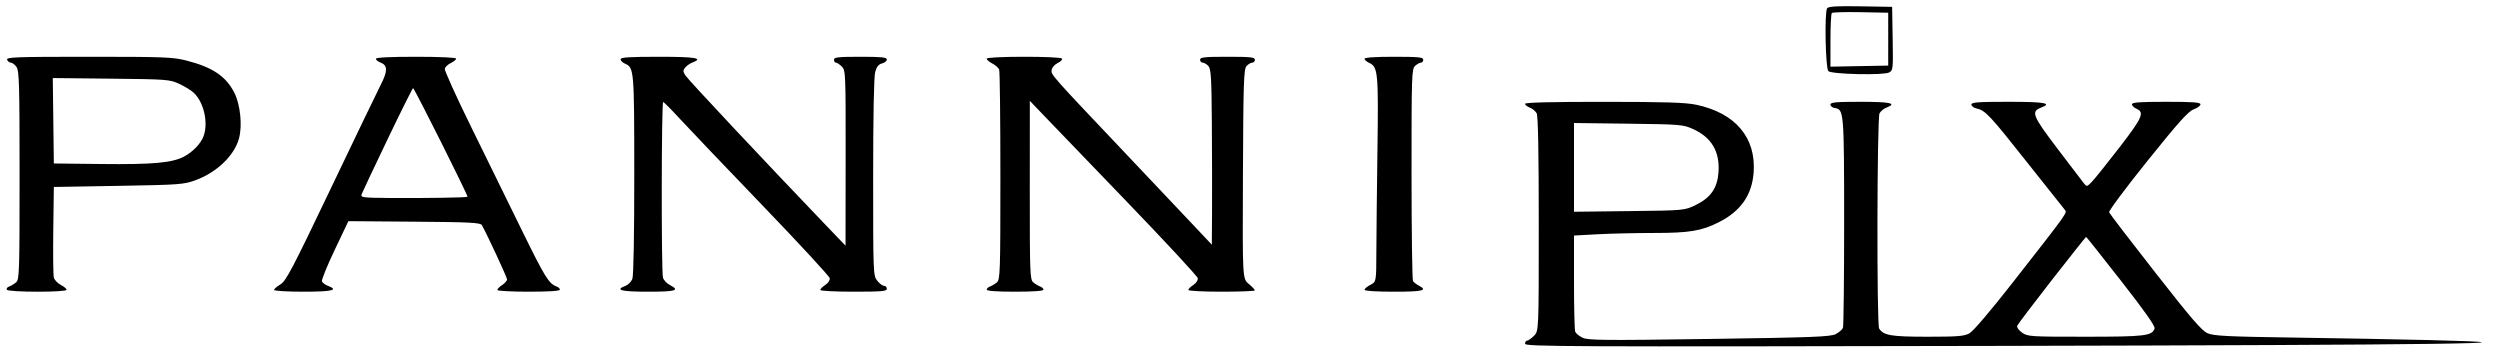
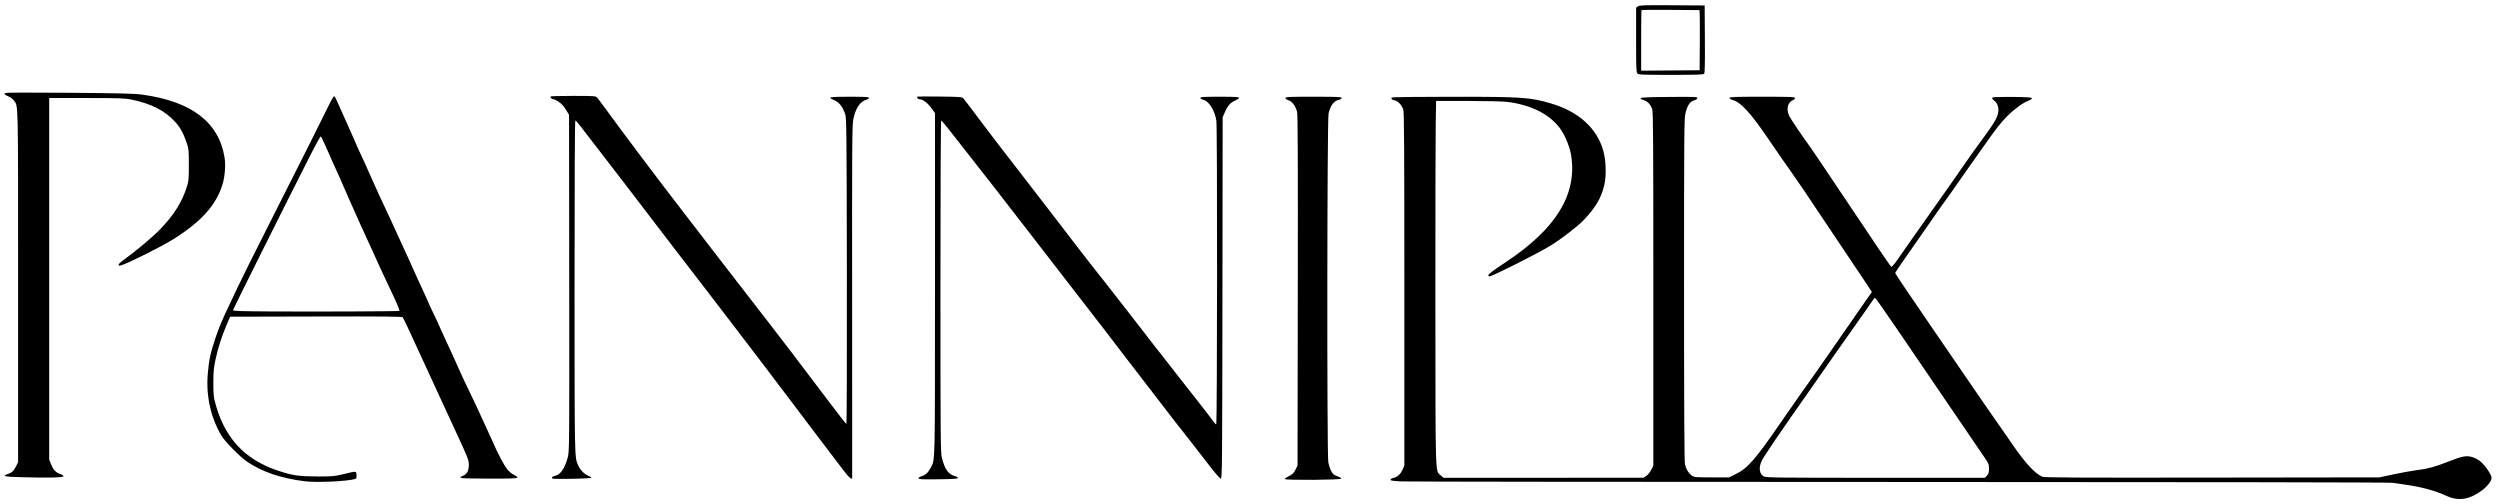
- <svg xmlns="http://www.w3.org/2000/svg" width="1277" height="181" viewBox="0 0 1277 181">
-   <path fill-rule="evenodd" d="M 933.306 4.226 C 931.891 6.068, 932.447 34.846, 933.926 36.329 C 935.538 37.944, 962.119 38.542, 964.951 37.026 C 966.967 35.947, 967.038 35.273, 966.775 19.702 L 966.5 3.5 950.392 3.226 C 938.257 3.019, 934.044 3.266, 933.306 4.226 M 935.693 6.64 C 935.312 7.022, 935 13.345, 935 20.693 L 935 34.053 949.75 33.777 L 964.5 33.5 964.5 20 L 964.5 6.5 950.443 6.224 C 942.712 6.072, 936.074 6.259, 935.693 6.64 M 3.638 30.5 C 3.955 31.325, 4.815 32, 5.55 32 C 6.285 32, 7.587 33, 8.443 34.223 C 9.805 36.166, 10 43.106, 10 89.568 C 10 138.921, 9.876 142.797, 8.25 144.193 C 7.287 145.02, 5.684 145.986, 4.687 146.341 C 3.689 146.696, 3.153 147.439, 3.496 147.993 C 4.318 149.324, 34 149.356, 34 148.026 C 34 147.49, 32.657 146.357, 31.014 145.507 C 29.372 144.658, 27.783 142.959, 27.482 141.732 C 27.181 140.504, 27.062 129.6, 27.217 117.5 L 27.5 95.5 60.5 94.934 C 91.676 94.4, 93.85 94.241, 99.826 92.067 C 110.701 88.11, 119.717 79.458, 122.084 70.708 C 123.859 64.142, 122.762 53.384, 119.705 47.38 C 115.413 38.951, 108.555 34.339, 95.259 30.938 C 88.347 29.171, 83.959 29, 45.371 29 C 8.175 29, 3.132 29.181, 3.638 30.5 M 192 30.025 C 192 30.588, 193.063 31.454, 194.363 31.948 C 198.052 33.35, 198.099 36.243, 194.547 43.184 C 192.77 46.658, 181.233 70.609, 168.908 96.408 C 149.245 137.57, 146.102 143.554, 143.25 145.257 C 141.463 146.324, 140 147.603, 140 148.099 C 140 148.594, 146.75 149, 155 149 C 169.79 149, 173.216 148.173, 167.474 145.99 C 166.085 145.462, 164.722 144.438, 164.444 143.715 C 164.167 142.992, 167.092 135.78, 170.944 127.687 L 177.949 112.973 211.616 113.237 C 240.308 113.461, 245.409 113.722, 246.135 115 C 248.8 119.691, 259 141.66, 259 142.709 C 259 143.393, 257.875 144.691, 256.5 145.592 C 255.125 146.493, 254 147.628, 254 148.115 C 254 148.602, 261.2 149, 270 149 C 280.325 149, 286 148.634, 286 147.969 C 286 147.401, 285.212 146.658, 284.25 146.317 C 280.388 144.947, 278.276 141.518, 266.504 117.5 C 259.764 103.75, 248.094 79.971, 240.57 64.658 C 233.045 49.345, 227.032 36.074, 227.207 35.166 C 227.381 34.258, 228.756 32.925, 230.262 32.203 C 231.768 31.481, 233 30.465, 233 29.945 C 233 29.382, 224.711 29, 212.5 29 C 199.17 29, 192 29.358, 192 30.025 M 317 30.263 C 317 30.957, 318.005 31.97, 319.232 32.513 C 323.9 34.577, 323.97 35.407, 323.985 89.185 C 323.994 119.976, 323.615 140.884, 323.018 142.453 C 322.478 143.874, 320.903 145.467, 319.518 145.993 C 313.879 148.137, 317.173 149, 331 149 C 345.35 149, 347.49 148.339, 342.127 145.566 C 340.547 144.749, 338.978 143.05, 338.641 141.79 C 337.752 138.473, 337.858 51.98, 338.75 52.108 C 339.163 52.167, 342.861 55.88, 346.968 60.358 C 351.075 64.836, 369.975 84.651, 388.968 104.391 C 407.961 124.13, 423.64 141.089, 423.811 142.077 C 423.994 143.134, 423.068 144.564, 421.561 145.552 C 420.153 146.475, 419 147.628, 419 148.115 C 419 148.602, 426.65 149, 436 149 C 450.444 149, 453 148.775, 453 147.5 C 453 146.675, 452.358 146, 451.573 146 C 450.787 146, 449.212 144.814, 448.073 143.365 C 446.038 140.779, 446 139.805, 446.006 90.615 C 446.009 59.027, 446.395 39.117, 447.05 36.758 C 447.8 34.06, 448.775 32.844, 450.545 32.399 C 451.895 32.06, 453 31.157, 453 30.392 C 453 29.272, 450.366 29, 439.5 29 C 428.167 29, 426 29.241, 426 30.5 C 426 31.325, 426.45 32, 427 32 C 427.55 32, 428.9 32.9, 430 34 C 431.942 35.942, 431.999 37.298, 431.95 80.75 L 431.9 125.5 421.2 114.343 C 391.121 82.981, 351.33 40.55, 350.064 38.489 C 348.835 36.488, 348.829 35.91, 350.023 34.472 C 350.79 33.548, 352.449 32.4, 353.709 31.921 C 359.544 29.702, 355.409 29, 336.5 29 C 321.461 29, 317 29.289, 317 30.263 M 504 29.974 C 504 30.51, 505.295 31.619, 506.879 32.437 C 508.462 33.256, 510.037 34.654, 510.379 35.545 C 510.72 36.435, 511 60.907, 511 89.927 C 511 138.938, 510.876 142.797, 509.25 144.193 C 508.288 145.02, 506.712 145.975, 505.75 146.317 C 504.788 146.658, 504 147.401, 504 147.969 C 504 148.63, 509.206 149, 518.5 149 C 527.794 149, 533 148.63, 533 147.969 C 533 147.401, 532.212 146.658, 531.25 146.317 C 530.288 145.975, 528.712 145.02, 527.75 144.193 C 526.13 142.802, 526.001 139.293, 526.018 97.095 L 526.036 51.5 532.268 58.016 C 535.696 61.6, 554.925 81.579, 575 102.415 C 595.075 123.25, 611.64 141.102, 611.811 142.086 C 611.994 143.134, 611.063 144.568, 609.561 145.552 C 608.153 146.475, 607 147.628, 607 148.115 C 607 148.602, 614.65 149, 624 149 C 633.35 149, 641 148.695, 641 148.323 C 641 147.95, 639.573 146.454, 637.829 144.998 C 634.657 142.35, 634.657 142.35, 634.893 88.932 C 635.102 41.723, 635.315 35.31, 636.72 33.757 C 637.594 32.791, 638.915 32, 639.655 32 C 640.395 32, 641 31.325, 641 30.5 C 641 29.238, 638.778 29, 627 29 C 615.222 29, 613 29.238, 613 30.5 C 613 31.325, 613.605 32, 614.345 32 C 615.085 32, 616.395 32.788, 617.256 33.75 C 618.59 35.24, 618.852 39.732, 619.02 64 C 619.128 79.675, 619.168 99.811, 619.108 108.748 L 619 124.995 608.75 114.116 C 603.112 108.132, 587.68 91.821, 574.455 77.868 C 536.598 37.928, 536.833 38.193, 537.184 35.729 C 537.361 34.492, 538.719 32.936, 540.27 32.195 C 541.793 31.468, 542.779 30.451, 542.46 29.936 C 541.673 28.661, 504 28.699, 504 29.974 M 697 30.021 C 697 30.583, 698.112 31.55, 699.471 32.169 C 703.859 34.168, 704.147 37.268, 703.6 76.682 C 703.319 96.932, 703.069 120.351, 703.044 128.724 C 703 143.949, 703 143.949, 700 145.5 C 698.35 146.353, 697 147.49, 697 148.026 C 697 148.615, 702.93 149, 712 149 C 726.86 149, 729.459 148.365, 724.75 145.885 C 723.513 145.234, 722.169 144.205, 721.765 143.6 C 721.361 142.995, 721.024 118.382, 721.015 88.905 C 721.001 38.242, 721.1 35.219, 722.829 33.655 C 723.835 32.745, 725.185 32, 725.829 32 C 726.473 32, 727 31.325, 727 30.5 C 727 29.233, 724.667 29, 712 29 C 702.457 29, 697 29.372, 697 30.021 M 27.23 61.683 L 27.5 83.5 52 83.778 C 77.841 84.072, 87.763 83.192, 93.833 80.07 C 98.319 77.762, 102.514 73.45, 103.936 69.685 C 106.548 62.773, 104.143 52.147, 98.869 47.299 C 97.553 46.088, 94.231 44.063, 91.488 42.799 C 86.696 40.59, 85.329 40.488, 56.73 40.183 L 26.961 39.866 27.23 61.683 M 198 71.094 C 191.125 85.425, 185.177 98.017, 184.782 99.076 C 184.095 100.919, 184.709 101.005, 199.282 101.13 C 216.547 101.277, 238.349 100.935, 238.804 100.51 C 239.233 100.108, 211.628 44.996, 211.008 45.018 C 210.729 45.028, 204.875 56.762, 198 71.094 M 779 53.025 C 779 53.588, 780.098 54.467, 781.439 54.977 C 782.781 55.487, 784.356 56.796, 784.939 57.886 C 785.65 59.214, 786 77.898, 786 114.48 C 786 169.091, 786 169.091, 783.545 171.545 C 782.195 172.895, 780.62 174, 780.045 174 C 779.47 174, 779 174.718, 779 175.595 C 779 177.052, 799.885 177.146, 1020.25 176.684 C 1249.092 176.205, 1310.257 175.377, 1240.5 173.701 C 1224.55 173.318, 1193.5 172.746, 1171.5 172.429 C 1138.213 171.951, 1130.87 171.589, 1127.746 170.274 C 1124.694 168.988, 1119.676 163.18, 1100.917 139.222 C 1088.226 123.014, 1077.617 109.165, 1077.342 108.448 C 1077.066 107.73, 1085.895 95.884, 1096.962 82.122 C 1112.895 62.307, 1117.802 56.839, 1120.541 55.849 C 1122.444 55.161, 1124 54.014, 1124 53.299 C 1124 52.283, 1120.186 52, 1106.5 52 C 1093.072 52, 1089 52.294, 1089 53.263 C 1089 53.957, 1090.013 54.97, 1091.25 55.513 C 1095.565 57.406, 1094.421 60.011, 1082.466 75.5 C 1076.099 83.75, 1069.77 91.625, 1068.403 93 C 1065.916 95.5, 1065.916 95.5, 1064.208 93.324 C 1063.269 92.127, 1057.183 84.137, 1050.684 75.57 C 1038.182 59.088, 1037.345 56.96, 1042.586 54.967 C 1048.519 52.712, 1044.541 52, 1026 52 C 1010.25 52, 1007 52.243, 1007 53.421 C 1007 54.202, 1008.246 55.115, 1009.77 55.449 C 1014.112 56.403, 1016.563 59.026, 1035.51 83 C 1045.29 95.375, 1053.871 106.177, 1054.578 107.004 C 1056.056 108.732, 1057.098 107.265, 1027.837 144.654 C 1016.712 158.868, 1007.895 169.207, 1006.006 170.25 C 1003.313 171.738, 1000.093 172, 984.533 172 C 965.956 172, 962.104 171.347, 959.865 167.816 C 958.588 165.801, 958.776 60.288, 960.061 57.886 C 960.644 56.796, 962.219 55.487, 963.561 54.977 C 969.258 52.811, 965.701 52, 950.5 52 C 937.724 52, 935 52.251, 935 53.43 C 935 54.217, 936.001 55.005, 937.225 55.18 C 941.861 55.846, 941.97 57.165, 941.985 113.168 C 941.993 142.136, 941.72 166.565, 941.379 167.455 C 941.037 168.346, 939.377 169.788, 937.69 170.66 C 935.046 172.028, 926.134 172.369, 873.095 173.135 C 819.107 173.914, 811.179 173.838, 808.393 172.516 C 806.646 171.687, 804.944 170.295, 804.609 169.423 C 804.274 168.55, 804 157.142, 804 144.072 L 804 120.307 816.157 119.654 C 822.843 119.294, 835.799 119, 844.947 119 C 862.97 119, 869.198 117.96, 878.053 113.473 C 889.199 107.825, 894.939 99.578, 895.766 88.027 C 897.037 70.266, 886.403 57.733, 866.483 53.514 C 860.991 52.35, 850.908 52.031, 819.25 52.017 C 792.424 52.006, 779 52.342, 779 53.025 M 804 85.499 L 804 108.163 832.25 107.831 C 860.5 107.5, 860.5 107.5, 866.301 104.652 C 873.844 100.948, 877.223 96.061, 877.805 88.016 C 878.569 77.454, 874.27 70.164, 864.757 65.891 C 859.712 63.624, 858.38 63.515, 831.75 63.182 L 804 62.835 804 85.499 M 1048.118 142.994 C 1038.671 155.09, 1030.702 165.614, 1030.408 166.38 C 1030.097 167.19, 1031.116 168.659, 1032.841 169.887 C 1035.7 171.923, 1036.886 172, 1065.205 172 C 1095.688 172, 1099.335 171.565, 1100.558 167.784 C 1100.941 166.602, 1095.633 159.06, 1083.494 143.534 C 1073.803 131.14, 1065.743 121, 1065.584 121 C 1065.424 121, 1057.564 130.897, 1048.118 142.994" />
+ <svg xmlns="http://www.w3.org/2000/svg" width="2972" height="598" viewBox="0 0 2972 598" version="1.1">
+   <path d="M 1947.239 7.545 L 1945 9.113 1945 47.485 C 1945 81.035, 1945.197 86.055, 1946.571 87.429 C 1947.945 88.802, 1952.959 89, 1986.449 89 C 2017.615 89, 2024.966 88.745, 2025.889 87.634 C 2026.703 86.653, 2026.949 74.993, 2026.762 46.384 L 2026.500 6.500 1987.989 6.238 C 1954.348 6.010, 1949.195 6.175, 1947.239 7.545 M 1951.416 11.917 C 1951.187 12.146, 1951 28.464, 1951 48.180 L 1951 84.026 1985.750 83.763 L 2020.500 83.500 2020.763 47.750 C 2020.907 28.087, 2020.682 11.999, 2020.263 11.997 C 2019.843 11.996, 2004.275 11.884, 1985.666 11.747 C 1967.057 11.611, 1951.645 11.688, 1951.416 11.917 M 5.668 110.728 C 4.890 111.988, 6.382 113.221, 10.811 114.979 C 12.632 115.702, 15.147 117.690, 16.401 119.397 C 21.822 126.777, 21.500 112.888, 21.500 339.500 L 21.500 549.500 19.185 554.154 C 16.369 559.816, 14.285 561.794, 9.351 563.490 C 1.830 566.076, 4.653 566.735, 25.710 567.310 C 57.827 568.186, 75.500 567.777, 75.500 566.157 C 75.500 565.418, 73.770 564.219, 71.655 563.492 C 66.316 561.657, 63.397 558.600, 60.760 552.085 L 58.500 546.500 58.500 331.500 L 58.500 116.500 103 116.531 C 141.598 116.558, 148.627 116.796, 156 118.329 C 180.089 123.339, 195.586 131.224, 208.271 144.926 C 214.194 151.323, 218.293 158.868, 222.168 170.500 C 224.275 176.823, 224.500 179.289, 224.499 196 C 224.498 212.632, 224.260 215.257, 222.145 222 C 216.431 240.211, 206.677 255.726, 190.295 272.658 C 181.007 282.258, 161.081 298.918, 145.530 310.086 C 140.380 313.785, 139.401 316.618, 143.641 315.554 C 150.974 313.714, 192.163 293.120, 206.198 284.277 C 239.592 263.237, 257.020 243.772, 264.550 219.104 C 267.318 210.037, 268.395 196.224, 267.010 187.553 C 260.268 145.334, 227.895 120.537, 169 112.479 C 159.783 111.217, 142.495 110.784, 81.907 110.294 C 29.765 109.872, 6.114 110.007, 5.668 110.728 M 395.912 115.726 C 395.119 116.702, 391.102 124.452, 386.985 132.949 C 379.936 147.498, 368.474 170.321, 325.687 255 C 301.335 303.196, 285.710 334.493, 283.002 340.500 C 281.763 343.250, 277.834 351.575, 274.273 359 C 264.187 380.024, 260.483 388.761, 256.211 401.603 C 250.063 420.081, 248.442 427.605, 247.011 444.311 C 244.767 470.493, 250.407 496.148, 263.160 517.767 C 267.299 524.785, 285.432 543.269, 293.500 548.695 C 311.915 561.080, 332.940 568.280, 361.779 572.077 C 375.770 573.919, 413.098 572.264, 422.303 569.394 C 423.733 568.948, 424.044 567.969, 423.803 564.666 C 423.445 559.747, 424.316 559.799, 408 563.714 C 397.401 566.257, 394.972 566.468, 377 566.407 C 355.109 566.333, 347.834 565.262, 330.703 559.590 C 289.644 545.997, 265.607 519.196, 254.840 475 C 253.982 471.479, 253.540 463.924, 253.611 454 C 253.703 441.280, 254.185 436.429, 256.300 426.953 C 259.476 412.727, 263.687 399.608, 269.285 386.500 L 273.556 376.500 375.652 376.245 C 456.575 376.043, 477.957 376.251, 478.758 377.245 C 479.313 377.935, 482.465 384.350, 485.761 391.500 C 489.057 398.650, 496.116 413.950, 501.448 425.500 C 506.780 437.050, 514.236 453.250, 518.018 461.500 C 521.799 469.750, 532.189 492.250, 541.107 511.500 C 556.333 544.365, 557.323 546.867, 557.341 552.510 C 557.364 559.640, 555.240 563.584, 550.255 565.667 C 548.421 566.433, 547.189 567.497, 547.519 568.030 C 547.886 568.625, 561.039 569, 581.559 569 C 608.943 569, 615 568.756, 615 567.652 C 615 566.910, 613.132 565.462, 610.850 564.432 C 608.454 563.352, 605.075 560.506, 602.856 557.699 C 599.288 553.185, 590.965 537.474, 586.594 527 C 585.561 524.525, 582.480 517.775, 579.747 512 C 577.015 506.225, 573.087 497.675, 571.018 493 C 568.950 488.325, 563.664 477.075, 559.272 468 C 551.426 451.790, 548.461 445.457, 544.989 437.500 C 544.029 435.300, 542.114 431.025, 540.734 428 C 539.353 424.975, 537.214 420.250, 535.980 417.500 C 534.746 414.750, 531.507 407.775, 528.781 402 C 526.056 396.225, 523.101 389.700, 522.214 387.500 C 521.328 385.300, 518.442 379.097, 515.801 373.715 C 513.161 368.333, 511 363.765, 511 363.564 C 511 363.363, 509.178 359.216, 506.952 354.349 C 504.726 349.482, 502.503 344.600, 502.013 343.500 C 501.524 342.400, 498.845 336.608, 496.061 330.629 C 493.278 324.650, 491 319.578, 491 319.358 C 491 319.137, 489.157 315.029, 486.905 310.228 C 484.653 305.428, 479.645 294.525, 475.777 286 C 471.909 277.475, 467.279 267.350, 465.488 263.500 C 463.698 259.650, 460.767 253.350, 458.976 249.500 C 457.184 245.650, 453.494 237.775, 450.775 232 C 448.056 226.225, 443.876 216.941, 441.485 211.368 C 439.095 205.795, 435.588 197.920, 433.692 193.868 C 426.659 178.837, 423 170.811, 423 170.415 C 423 170.191, 421.497 166.744, 419.659 162.754 C 417.822 158.764, 412.348 146.500, 407.495 135.500 C 402.642 124.500, 398.375 115.152, 398.012 114.726 C 397.649 114.301, 396.704 114.751, 395.912 115.726 M 654.675 114.658 C 653.682 115.652, 656.006 118, 657.983 118 C 660.045 118, 666.517 122.236, 669.163 125.318 C 670.193 126.518, 672.263 129.525, 673.762 132 L 676.487 136.500 676.690 336.468 C 676.890 534.160, 676.870 536.523, 674.876 543.962 C 671.394 556.957, 666.211 564.408, 659.756 565.699 C 656.656 566.319, 655.186 567.878, 656.773 568.862 C 658.470 569.914, 703 569.041, 703 567.955 C 703 567.421, 701.206 566.266, 699.013 565.388 C 694.475 563.573, 689.459 558.326, 687.241 553.073 C 682.971 542.963, 683.073 548.091, 683.036 340.667 C 683.011 206.257, 683.328 142.943, 684.023 143.174 C 684.585 143.362, 687.173 146.293, 689.773 149.688 C 692.373 153.083, 700.350 163.413, 707.500 172.643 C 728.495 199.746, 731.565 203.734, 743.572 219.500 C 763.396 245.530, 783.630 271.978, 795.595 287.500 C 801.955 295.750, 813.086 310.219, 820.330 319.652 C 827.573 329.086, 840.700 346.172, 849.500 357.620 C 858.300 369.069, 872.925 388.190, 882 400.112 C 891.075 412.035, 902.550 427.058, 907.500 433.497 C 912.450 439.936, 919.425 449.142, 923 453.954 C 930.504 464.054, 950.970 491.102, 977.189 525.573 C 987.260 538.814, 998.808 554.001, 1002.852 559.323 C 1009.625 568.239, 1012.868 570.909, 1013.086 567.750 C 1013.134 567.063, 1013.099 472.643, 1013.009 357.928 C 1012.862 170.030, 1013.005 148.586, 1014.449 141.593 C 1017.172 128.411, 1022.673 120.360, 1030.250 118.469 C 1031.763 118.092, 1033 117.157, 1033 116.392 C 1033 115.243, 1028.981 115, 1010 115 C 986.216 115, 983.252 115.561, 990.750 118.644 C 997.562 121.445, 1001.326 126.052, 1004.809 135.852 C 1006.318 140.097, 1006.486 156.265, 1006.749 322.250 C 1006.907 422.213, 1006.662 504, 1006.204 504 C 1005.746 504, 996.301 491.962, 985.217 477.250 C 949.384 429.691, 925.144 397.884, 910.030 378.592 C 905.049 372.235, 896.569 361.289, 891.183 354.267 C 885.798 347.245, 872.416 329.947, 861.446 315.827 C 850.476 301.707, 837.675 285.125, 833 278.979 C 828.325 272.833, 818.869 260.535, 811.986 251.652 C 784.800 216.564, 740.489 157.701, 720 129.457 C 715.325 123.013, 710.712 116.898, 709.750 115.870 C 708.126 114.135, 706.099 114, 681.667 114 C 667.183 114, 655.037 114.296, 654.675 114.658 M 1090.484 114.848 C 1089.558 115.778, 1091.443 118, 1093.157 118 C 1097.485 118, 1103.550 122.948, 1109.091 131 L 1111.500 134.500 1111.500 338 C 1111.500 555.741, 1111.730 545.265, 1106.733 555.500 C 1103.930 561.242, 1100.160 564.880, 1095.798 566.054 C 1093.572 566.654, 1092 567.690, 1092 568.557 C 1092 569.829, 1095.260 569.999, 1115.167 569.768 C 1131.939 569.574, 1138.443 569.173, 1138.729 568.314 C 1138.951 567.649, 1137.573 566.700, 1135.591 566.153 C 1127.299 563.863, 1123.166 558.109, 1119.635 543.936 C 1118.149 537.971, 1118 519.367, 1118 340.103 C 1118 221.101, 1118.363 142.966, 1118.916 143.167 C 1119.420 143.350, 1123.732 148.450, 1128.499 154.500 C 1161.408 196.266, 1205.630 252.990, 1225.058 278.356 C 1233.001 288.727, 1243.100 301.797, 1247.500 307.402 C 1251.900 313.007, 1262.025 326.086, 1270 336.468 C 1277.975 346.849, 1288.570 360.553, 1293.544 366.922 C 1304.373 380.785, 1321.967 403.657, 1335.528 421.500 C 1340.962 428.650, 1351.576 442.435, 1359.116 452.134 C 1366.655 461.833, 1376.523 474.658, 1381.044 480.634 C 1389.298 491.544, 1396.525 500.820, 1416 525.504 C 1421.775 532.823, 1431.675 545.580, 1438 553.852 C 1444.815 562.765, 1450.207 568.914, 1451.237 568.946 C 1452.879 568.997, 1452.987 557.396, 1453.237 354.250 L 1453.500 139.500 1455.833 134 C 1459.238 125.972, 1462.686 121.961, 1468.172 119.643 C 1470.827 118.521, 1473 117.017, 1473 116.302 C 1473 115.271, 1468.219 115, 1450 115 C 1430.794 115, 1427 115.234, 1427 116.421 C 1427 117.202, 1428.377 118.143, 1430.059 118.513 C 1437.107 120.061, 1443.994 130.845, 1446.018 143.500 C 1447.244 151.167, 1447.070 503.839, 1445.840 504.599 C 1445.477 504.823, 1443.014 501.968, 1440.366 498.253 C 1437.719 494.539, 1431.244 486.100, 1425.978 479.500 C 1420.711 472.900, 1411.696 461.425, 1405.943 454 C 1400.190 446.575, 1393.345 437.800, 1390.731 434.500 C 1381.562 422.921, 1360.810 396.258, 1341.309 371 C 1330.482 356.975, 1319.083 342.350, 1315.980 338.500 C 1306.829 327.149, 1281.915 295.264, 1274.176 285 C 1270.236 279.775, 1263.972 271.581, 1260.256 266.791 C 1246.647 249.250, 1221.286 216.353, 1213.441 206.067 C 1209.008 200.255, 1200.452 189.200, 1194.428 181.500 C 1188.403 173.800, 1175.205 156.475, 1165.098 143 C 1154.992 129.525, 1145.998 117.731, 1145.111 116.792 C 1143.686 115.280, 1140.468 115.050, 1117.165 114.792 C 1102.681 114.631, 1090.674 114.656, 1090.484 114.848 M 1528.178 116.687 C 1528.358 117.620, 1529.962 118.752, 1531.769 119.220 C 1536.028 120.324, 1540.546 126.550, 1542.003 133.324 C 1542.807 137.060, 1543.031 196.230, 1542.809 346 L 1542.500 553.500 1539.981 558.500 C 1537.913 562.605, 1536.527 563.947, 1532.235 566 C 1529.360 567.375, 1527.157 568.950, 1527.338 569.500 C 1527.855 571.064, 1594.500 570.595, 1594.500 569.028 C 1594.500 568.360, 1592.808 567.232, 1590.741 566.522 C 1588.673 565.811, 1586.277 564.645, 1585.417 563.931 C 1582.883 561.828, 1580.260 555.860, 1579.091 549.535 C 1577.352 540.130, 1577.642 142.294, 1579.393 134.977 C 1581.779 125.005, 1585.711 119.881, 1592.047 118.490 C 1593.671 118.133, 1595 117.202, 1595 116.421 C 1595 115.221, 1589.768 115, 1561.427 115 C 1530.469 115, 1527.879 115.131, 1528.178 116.687 M 1654.485 116.024 C 1653.524 117.580, 1654.721 118.694, 1658.072 119.364 C 1662.096 120.169, 1666.634 125.070, 1668.236 130.341 C 1669.237 133.636, 1669.500 178.010, 1669.500 344 L 1669.500 553.500 1667.130 558.743 C 1664.708 564.101, 1661.147 567.120, 1655.750 568.391 C 1654.237 568.747, 1653 569.637, 1653 570.368 C 1653 571.377, 1656.194 571.844, 1666.250 572.302 C 1673.537 572.633, 1940.275 572.933, 2259 572.968 C 2607.338 573.006, 2840.893 573.398, 2844.500 573.953 C 2847.800 574.460, 2854.100 575.386, 2858.500 576.011 C 2878.934 578.914, 2894.421 583.120, 2908.737 589.656 C 2922.802 596.077, 2935.889 593.951, 2950.788 582.826 C 2957.115 578.102, 2962 571.682, 2962 568.092 C 2962 564.593, 2954.970 554.024, 2949.357 549.083 C 2946.503 546.571, 2942.720 544.469, 2939.160 543.417 C 2931.906 541.273, 2927.278 542.158, 2909.860 549.017 C 2894.596 555.029, 2885.817 557.391, 2872.996 558.938 C 2867.773 559.568, 2855.625 561.752, 2846 563.792 L 2828.500 567.500 2629.753 567.765 C 2463.199 567.986, 2430.478 567.807, 2427.753 566.658 C 2419.317 563.102, 2407.437 550.275, 2392.873 529 C 2389.296 523.775, 2383.056 514.775, 2379.006 509 C 2366.765 491.546, 2356.315 476.452, 2343.004 457 C 2320.569 424.213, 2305.819 402.681, 2300.533 395 C 2269.790 350.330, 2253 325.396, 2253 324.410 C 2253 323.805, 2271.010 297.671, 2286.016 276.500 C 2289.915 271, 2296.118 262.066, 2299.802 256.646 C 2303.486 251.226, 2308.696 243.856, 2311.380 240.268 C 2314.064 236.680, 2321.377 226.339, 2327.631 217.289 C 2333.885 208.238, 2341.019 198.058, 2343.484 194.667 C 2345.950 191.275, 2352.548 181.975, 2358.148 174 C 2373.685 151.873, 2378.287 146.003, 2386.681 137.609 C 2394.957 129.333, 2405.461 121.774, 2411.673 119.624 C 2413.778 118.895, 2415.500 117.669, 2415.500 116.899 C 2415.500 115.749, 2411.424 115.452, 2392.569 115.231 C 2377.434 115.053, 2369.279 115.321, 2368.581 116.019 C 2367.838 116.762, 2368.464 117.813, 2370.689 119.554 C 2376.531 124.126, 2377.351 132.456, 2372.833 141.342 C 2370.051 146.813, 2364.734 154.621, 2352.837 170.706 C 2347.465 177.970, 2340.565 187.645, 2337.503 192.206 C 2334.442 196.768, 2324.936 210.400, 2316.380 222.500 C 2307.823 234.600, 2296.249 250.993, 2290.661 258.930 C 2285.072 266.866, 2276.352 279.241, 2271.281 286.430 C 2266.211 293.618, 2259.207 303.628, 2255.718 308.674 C 2252.228 313.720, 2248.925 317.545, 2248.378 317.174 C 2247.156 316.345, 2231.572 293.377, 2188.552 229 C 2170.358 201.775, 2153.981 177.475, 2152.157 175 C 2142.719 162.194, 2128.528 141.171, 2126.898 137.582 C 2123.244 129.538, 2125.325 121.348, 2131.631 118.950 C 2132.934 118.455, 2134 117.363, 2134 116.525 C 2134 115.184, 2129.281 115, 2095 115 C 2061.457 115, 2056 115.204, 2056 116.461 C 2056 117.316, 2057.634 118.363, 2059.938 118.983 C 2069.384 121.527, 2080.574 133.608, 2100.709 163.003 C 2118.235 188.587, 2122.217 194.332, 2128.419 202.972 C 2131.764 207.632, 2138.775 217.789, 2144 225.544 C 2165.611 257.618, 2214.815 331.088, 2219.861 338.817 L 2225.291 347.133 2221.953 351.817 C 2220.117 354.392, 2214.269 362.800, 2208.957 370.500 C 2203.646 378.200, 2196.299 388.775, 2192.631 394 C 2188.964 399.225, 2183.193 407.550, 2179.809 412.500 C 2171.887 424.084, 2149.836 455.491, 2140.139 469 C 2135.993 474.775, 2125.651 489.625, 2117.156 502 C 2086.957 545.992, 2077.629 556.688, 2063.408 563.636 L 2055.500 567.500 2034.826 567.500 C 2015.417 567.500, 2013.980 567.372, 2011.326 565.408 C 2007.197 562.352, 2004.296 557.607, 2003.075 551.914 C 2002.328 548.433, 2002 484.942, 2002 344.032 C 2002 160.641, 2002.155 140.554, 2003.614 134.831 C 2006.229 124.570, 2008.994 120.631, 2014.643 119.120 C 2016.214 118.700, 2017.647 117.595, 2017.826 116.665 C 2018.128 115.099, 2015.645 114.993, 1984.409 115.237 C 1959.346 115.432, 1950.564 115.807, 1950.268 116.694 C 1950.037 117.388, 1951.544 118.339, 1953.862 118.963 C 1958.399 120.185, 1962.189 124.144, 1964.164 129.725 C 1965.262 132.829, 1965.500 170.846, 1965.500 343.500 L 1965.500 553.500 1963 558.499 C 1961.609 561.279, 1959.010 564.484, 1957.143 565.721 L 1953.786 567.945 1834.931 567.975 L 1716.076 568.005 1712.657 565.003 C 1706.133 559.275, 1706.511 571.448, 1706.387 363.500 C 1706.325 259.550, 1706.496 162.238, 1706.768 147.250 L 1707.262 120 1744.881 120.003 C 1765.710 120.004, 1786.517 120.490, 1791.500 121.091 C 1820.642 124.604, 1843.518 136.380, 1855.541 154.058 C 1861.321 162.555, 1866.565 175.939, 1867.999 185.854 C 1874.602 231.500, 1849.733 271.923, 1791 311.009 C 1770.120 324.904, 1767.219 327.379, 1770.392 328.597 C 1772.365 329.354, 1825.683 302.594, 1843 292.157 C 1855.623 284.548, 1876.351 268.498, 1883.497 260.799 C 1897.326 245.899, 1903.547 235.206, 1907.174 220.097 C 1909.820 209.076, 1909.264 190.636, 1905.936 179 C 1898.299 152.303, 1876.748 132.777, 1844.272 123.129 C 1819.055 115.638, 1810.138 115.026, 1726.294 115.038 C 1681.102 115.045, 1654.868 115.405, 1654.485 116.024 M 369.598 183.234 C 339.535 242.406, 277.028 367.656, 277.015 368.750 C 277.003 369.728, 286.640 370.054, 321.250 370.250 C 381.316 370.589, 474.162 370.171, 474.774 369.559 C 475.513 368.820, 471.301 359.213, 458.376 332.152 C 454.869 324.811, 452 318.670, 452 318.505 C 452 318.340, 447.786 309.047, 442.635 297.853 C 428.665 267.490, 428.700 267.569, 415.891 238.734 C 409.351 224.013, 404 211.785, 404 211.561 C 404 211.337, 401.750 206.360, 399 200.500 C 396.250 194.640, 394 189.669, 394 189.452 C 394 189.236, 392.802 186.458, 391.337 183.280 C 389.873 180.101, 387.203 174.135, 385.405 170.022 C 383.606 165.910, 381.745 162.415, 381.268 162.256 C 380.792 162.097, 375.540 171.537, 369.598 183.234 M 2226.138 357.276 C 2225.024 359.078, 2216.550 371.210, 2207.307 384.235 C 2198.063 397.261, 2186.225 414.067, 2181 421.582 C 2169.009 438.829, 2158.528 453.841, 2149.989 466 C 2111.140 521.322, 2096.280 543.257, 2093.871 548.833 C 2090.521 556.589, 2091.762 563.792, 2096.907 566.452 C 2099.564 567.826, 2114.501 568, 2229.776 568 L 2359.651 568 2362.076 565.419 C 2364.054 563.313, 2364.500 561.794, 2364.500 557.154 C 2364.500 551.930, 2364.079 550.864, 2359.300 543.985 C 2354.443 536.994, 2319.692 485.992, 2256.593 393.250 C 2241.906 371.663, 2229.501 354, 2229.026 354 C 2228.551 354, 2227.252 355.474, 2226.138 357.276" stroke="none" fill="#000" fill-rule="evenodd" />
</svg>
